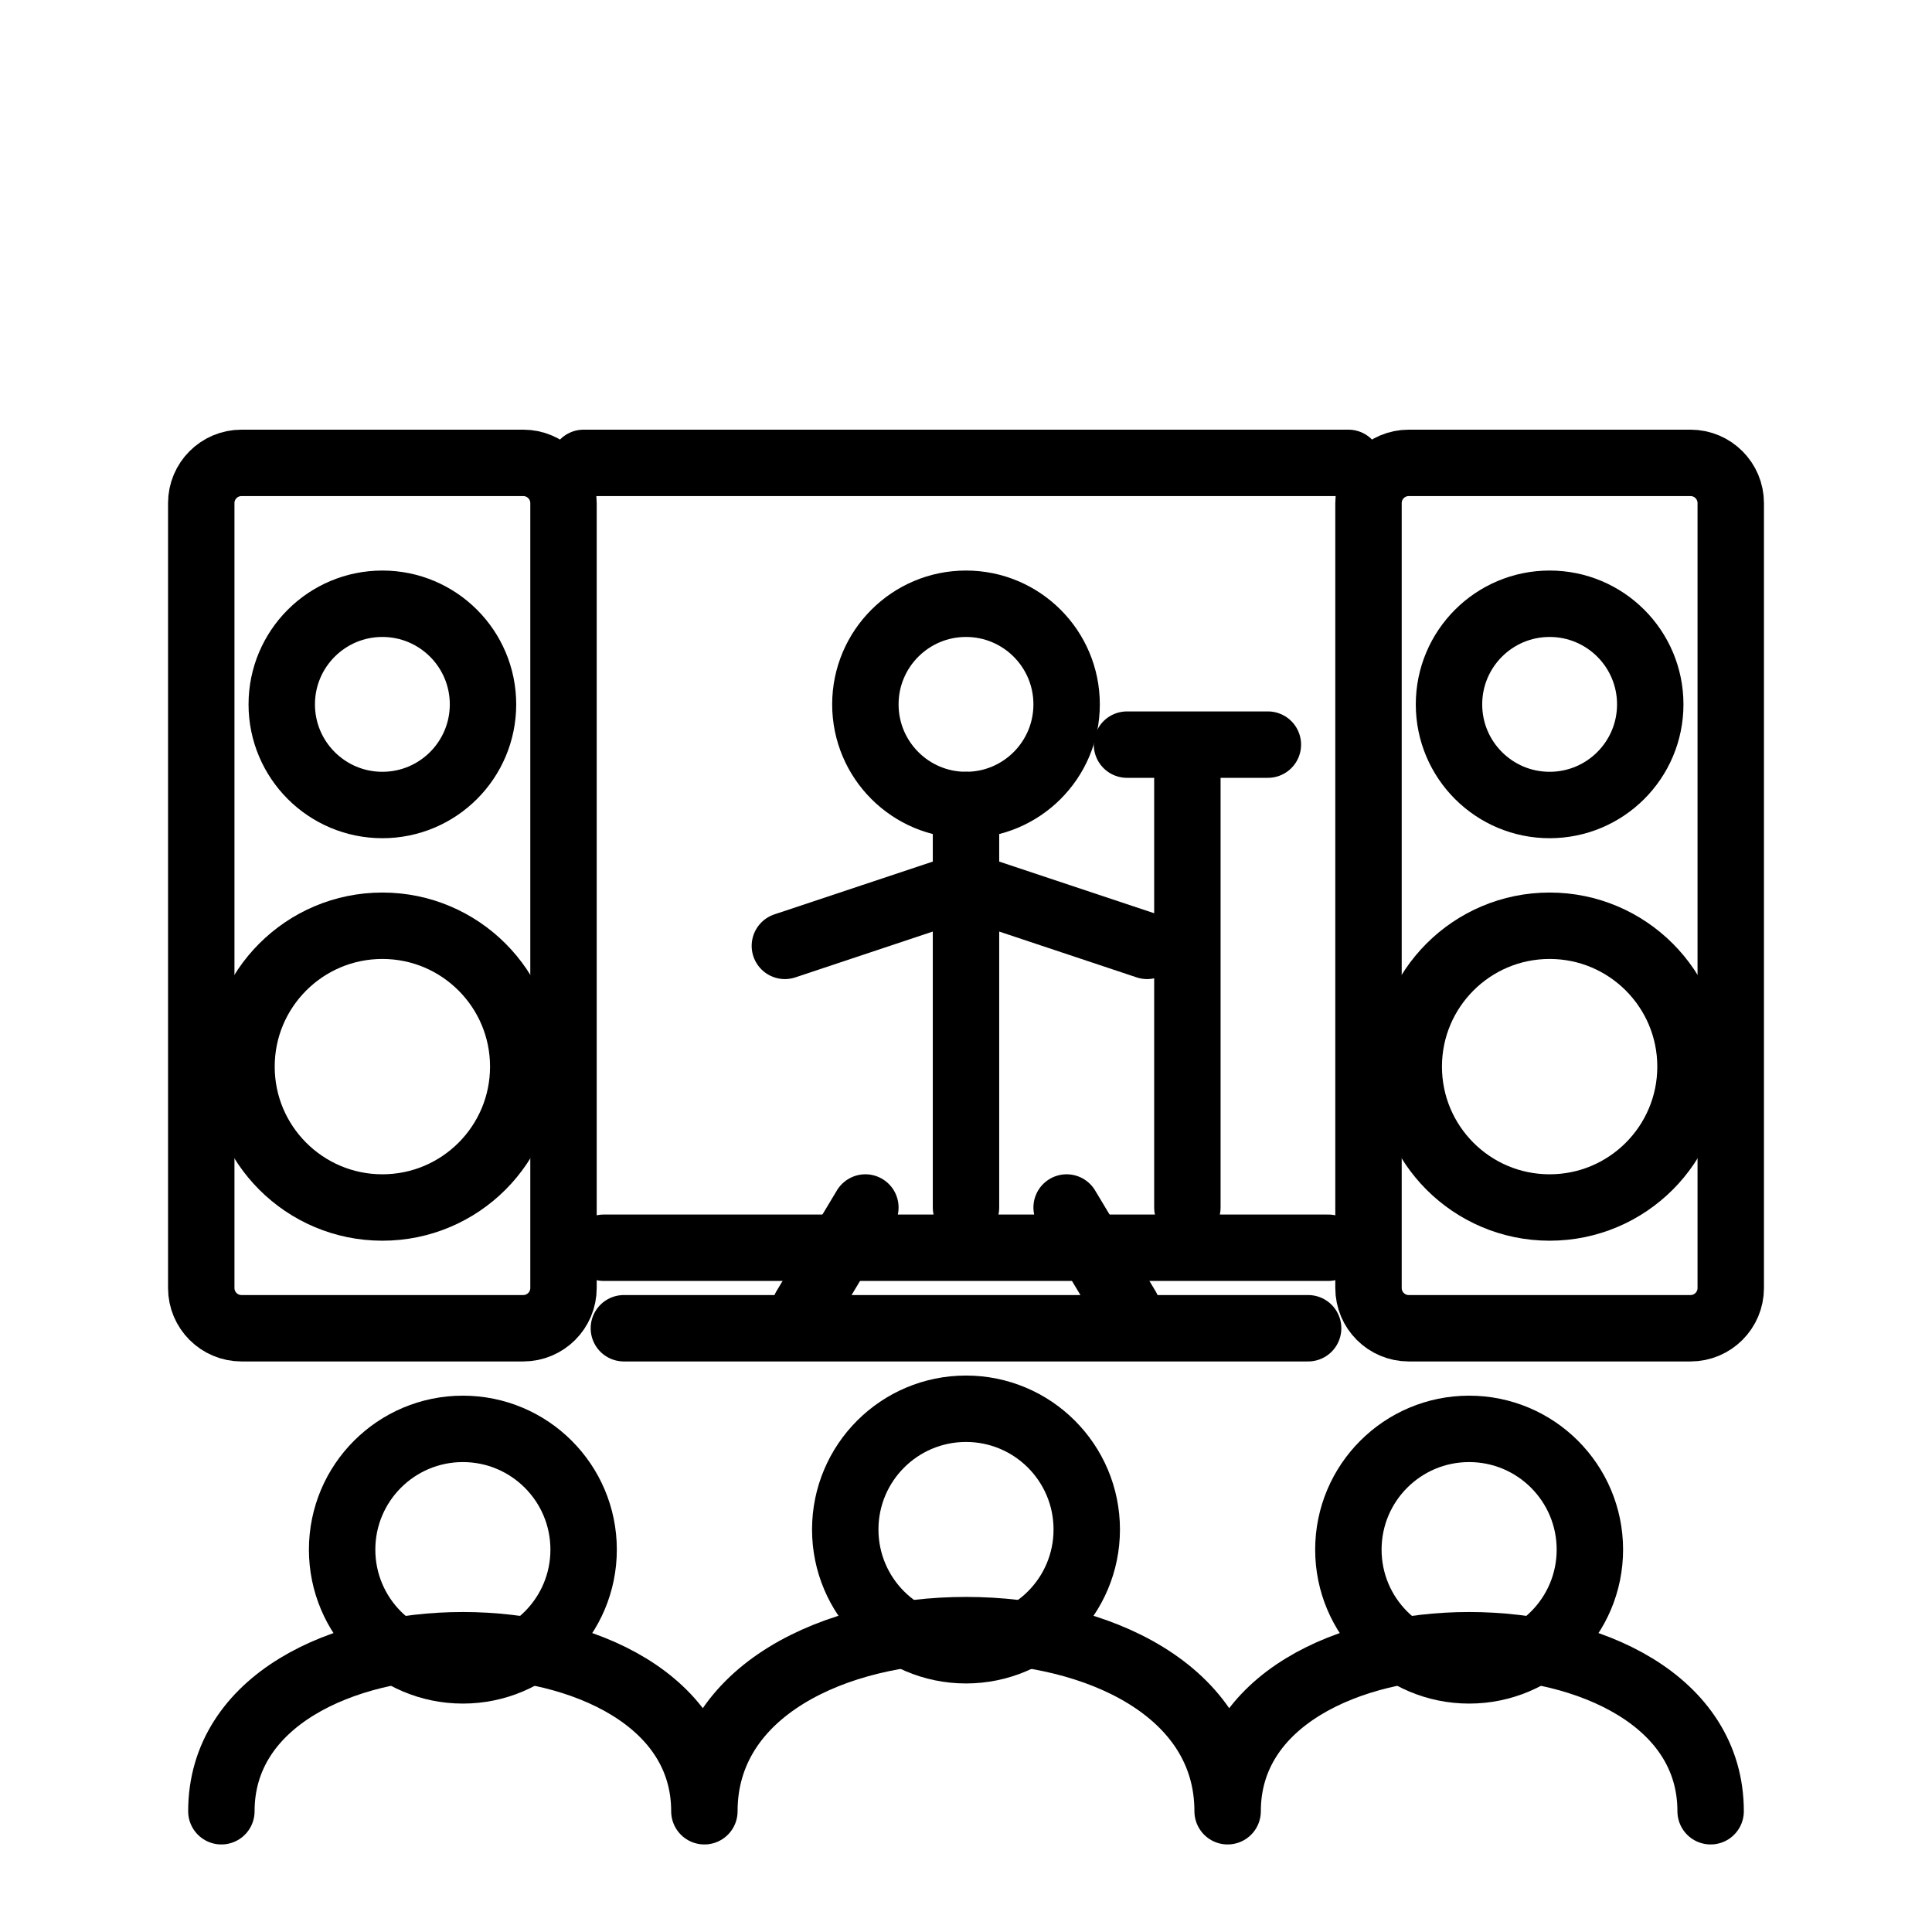
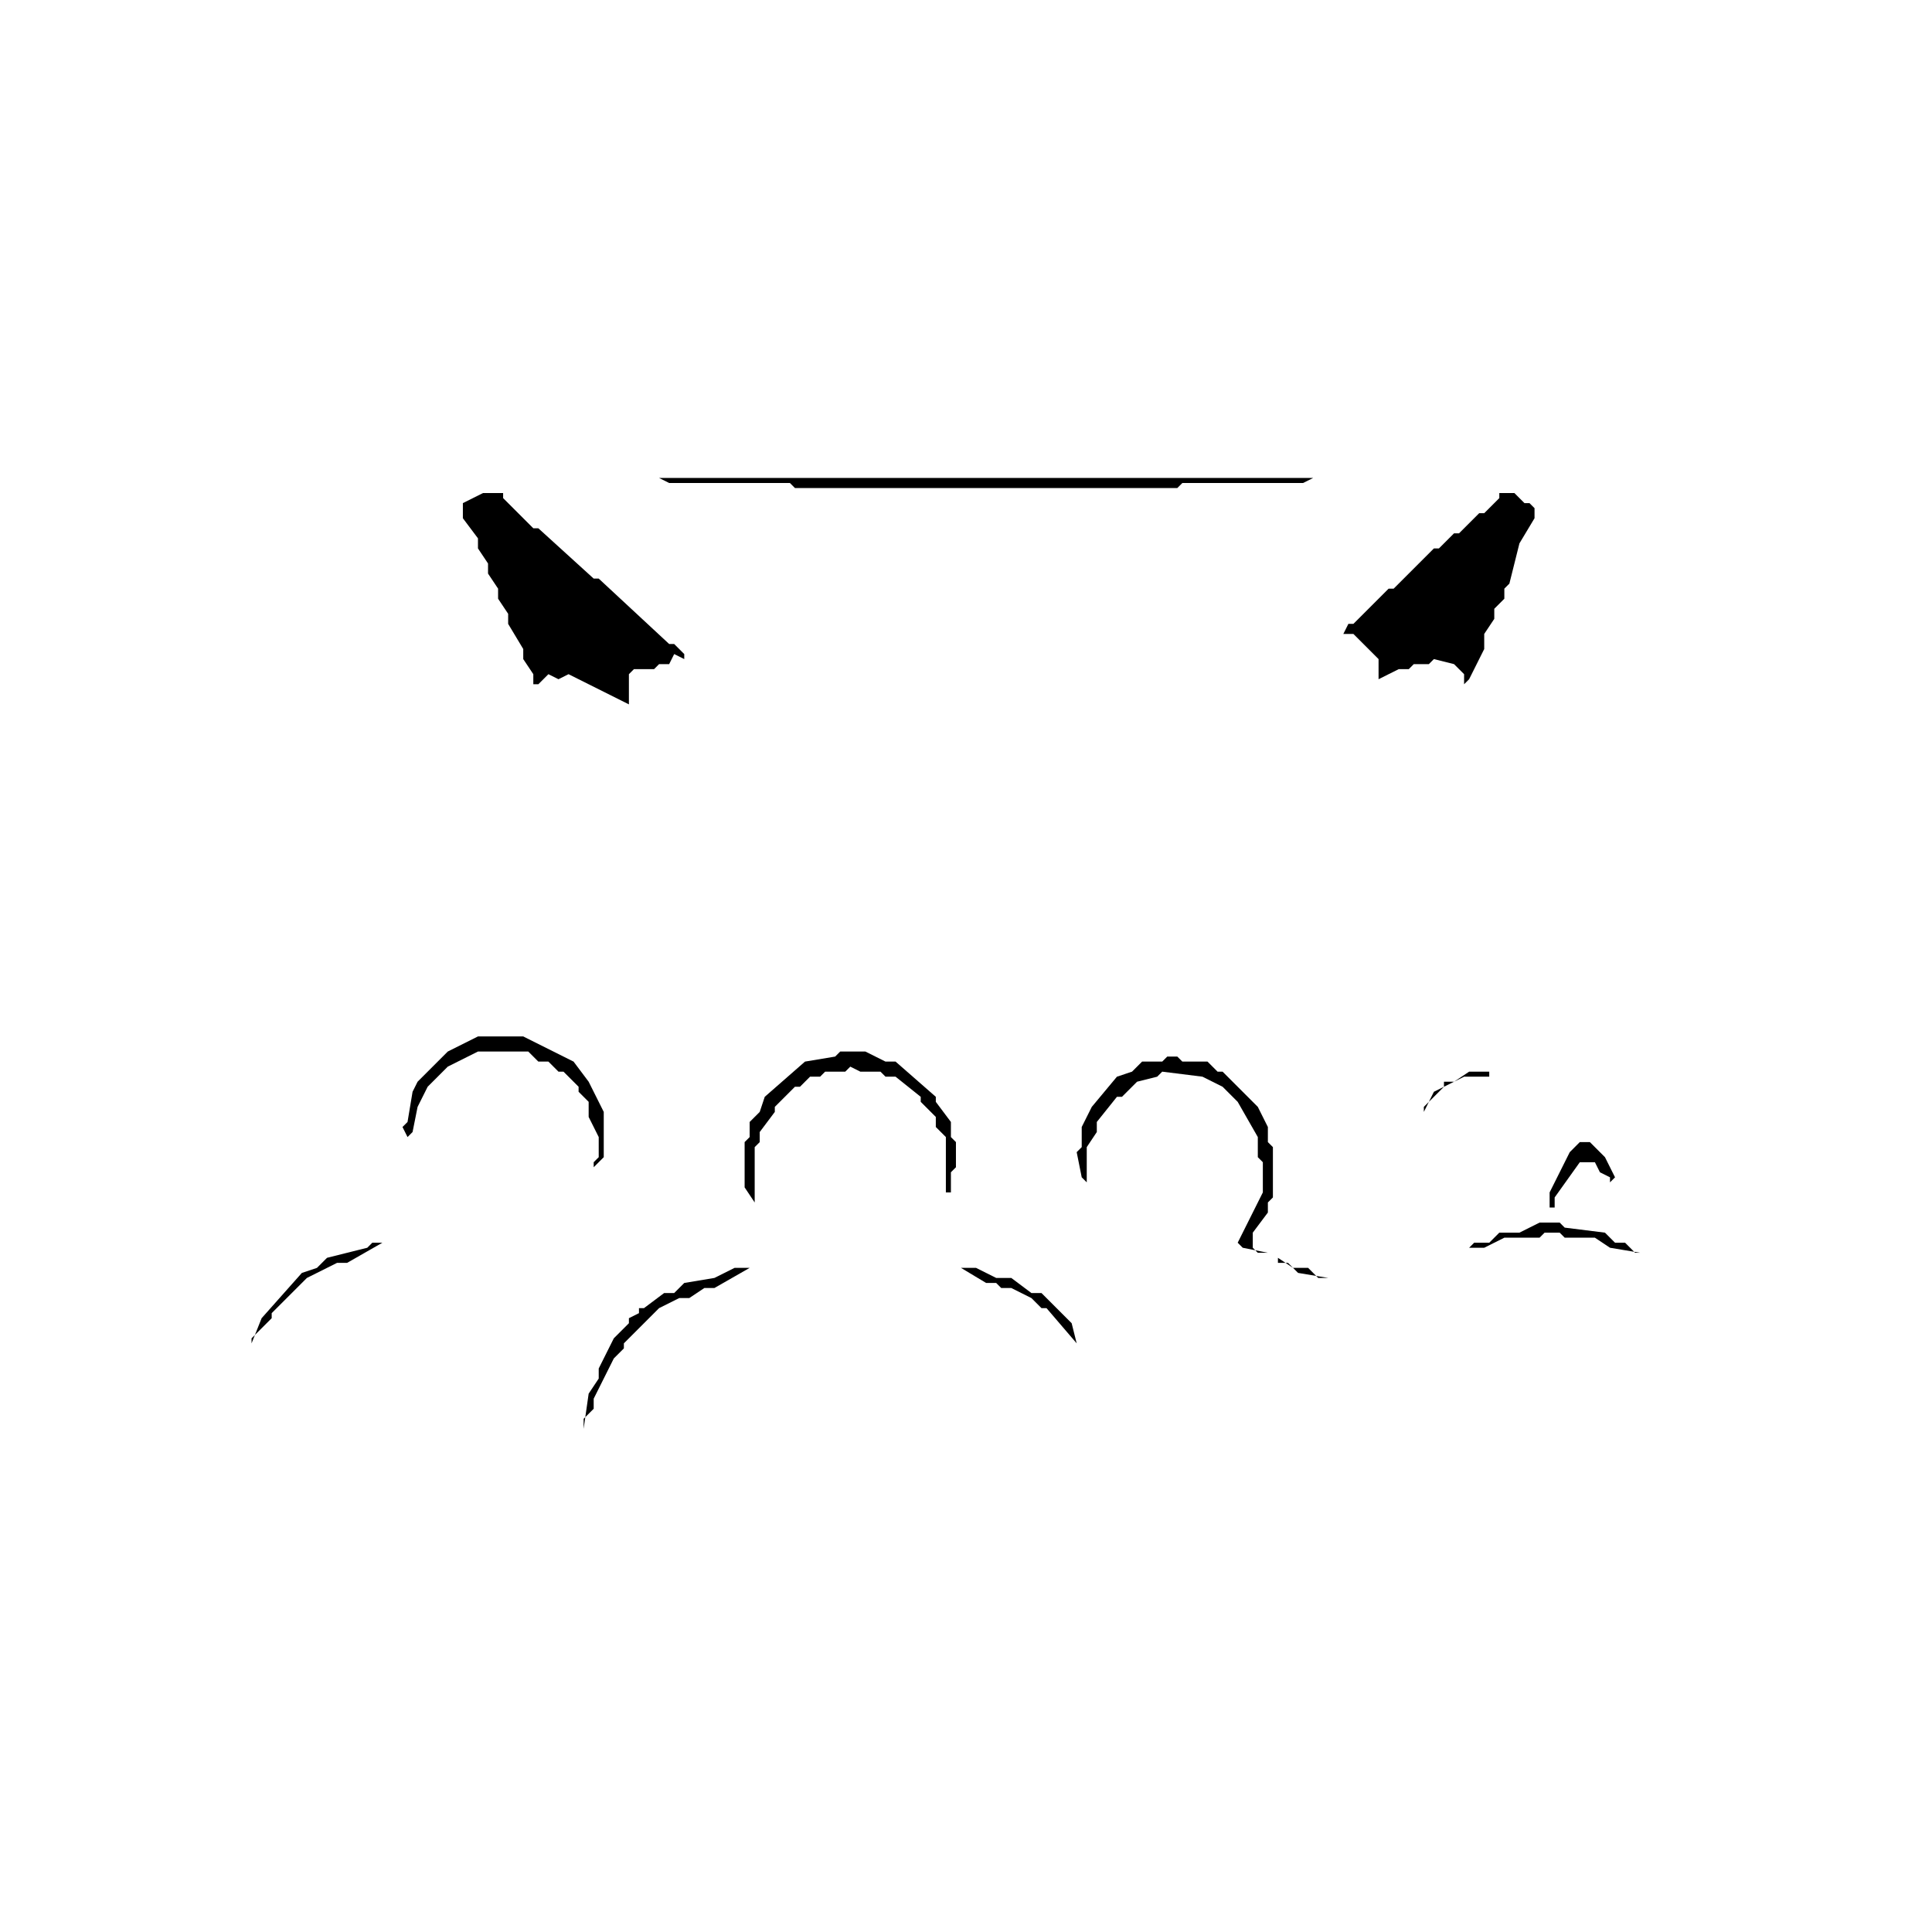
- <svg xmlns="http://www.w3.org/2000/svg" viewBox="0 0 96 96" width="96" height="96" role="img" aria-label="concert" color="currentColor">
-   <g fill="none" stroke="currentColor" stroke-width="3.3" stroke-linecap="round" stroke-linejoin="round">
-     <path d="M29 23h38M30 62h36M31 66h34" />
-     <rect x="10" y="23" width="18" height="43" rx="2" />
-     <circle cx="19" cy="35" r="5" />
-     <circle cx="19" cy="53" r="7" />
-     <rect x="68" y="23" width="18" height="43" rx="2" />
-     <circle cx="77" cy="35" r="5" />
-     <circle cx="77" cy="53" r="7" />
-     <circle cx="48" cy="35" r="5" />
-     <path d="M48 40v20M39 47l9-3 9 3M43 60l-3 5M53 60l3 5M59 38v22M56 37h7" />
-     <circle cx="23" cy="77" r="6" />
-     <circle cx="48" cy="76" r="6" />
-     <circle cx="73" cy="77" r="6" />
-     <path d="M11 90c0-11 24-11 24 0M35 90c0-12 26-12 26 0M61 90c0-11 24-11 24 0" />
-   </g>
+ <svg xmlns="http://www.w3.org/2000/svg" viewBox="0 0 96 96" width="96" height="96" color="currentColor" role="img" aria-label="concert">
+   <path fill="currentColor" fill-rule="evenodd" d="M47.75,63 L49,63.75 L49.5,63.75 L49.75,64 L50.25,64 L51.25,64.5 L51.75,65 L52,65 L53.5,66.75 L53.25,65.75 L51.75,64.25 L51.25,64.25 L50.25,63.5 L49.5,63.5 L48.5,63Z M37.25,63 L36.5,63 L35.5,63.5 L34,63.75 L33.5,64.25 L33,64.25 L32,65 L31.75,65 L31.75,65.25 L31.25,65.5 L31.25,65.75 L30.5,66.5 L29.75,68 L29.75,68.5 L29.25,69.25 L29,71 L29,70.5 L29.5,70 L29.5,69.5 L30.5,67.5 L31,67 L31,66.75 L32.75,65 L33.75,64.5 L34.25,64.5 L35,64 L35.5,64Z M63.5,62.5 L63.5,62.75 L64,62.75 L64.5,63.25 L66,63.5 L65.5,63.5 L65,63 L64.25,63Z M19,61.75 L18.5,61.75 L18.25,62 L16.25,62.5 L15.75,63 L15,63.25 L13,65.5 L12.5,66.75 L12.5,66.5 L13.5,65.5 L13.5,65.25 L15.25,63.5 L16.75,62.75 L17.25,62.75Z M72.75,62.25 L73,62 L73.75,62 L74.75,61.5 L76.5,61.5 L76.75,61.25 L77.5,61.25 L77.75,61.5 L79.25,61.5 L80,62 L81.5,62.25 L81.25,62.25 L80.75,61.75 L80.25,61.75 L79.75,61.25 L77.75,61 L77.5,60.75 L76.5,60.75 L75.5,61.25 L74.5,61.25 L74,61.75 L73.25,61.75Z M79,56.75 L78.5,56.75 L78,57.25 L77,59.25 L77,60 L77.25,60 L77.25,59.5 L78.5,57.75 L79.25,57.75 L79.5,58.25 L80,58.5 L80,58.75 L80.25,58.5 L79.75,57.5Z M74,53.25 L73,53.25 L72.25,53.75 L71.75,53.75 L71.75,54 L71.25,54.25 L70.75,55.25 L70.75,55 L71.75,54 L72.75,53.5 L74,53.5Z M55.5,53.5 L54.25,55 L53.75,56 L53.75,57 L53.5,57.25 L53.75,58.5 L54,58.75 L54,57 L54.5,56.25 L54.5,55.75 L55.5,54.5 L55.75,54.5 L56.5,53.75 L57.5,53.5 L57.75,53.25 L59.75,53.5 L60.75,54 L61.5,54.75 L62.5,56.5 L62.5,57.5 L62.75,57.75 L62.75,59.25 L61.5,61.75 L61.75,62 L63,62.25 L62.5,62.25 L62.25,62 L62.25,61.25 L63,60.25 L63,59.75 L63.25,59.5 L63.25,57 L63,56.75 L63,56 L62.5,55 L60.75,53.25 L60.5,53.25 L60,52.75 L58.75,52.75 L58.5,52.5 L58,52.5 L57.75,52.75 L56.75,52.75 L56.25,53.25Z M37.25,55.75 L37.25,56.5 L37,56.75 L37,59 L37.5,59.75 L37.5,57 L37.75,56.75 L37.75,56.25 L38.5,55.25 L38.5,55 L39.5,54 L39.75,54 L40.25,53.5 L40.75,53.5 L41,53.25 L42,53.25 L42.25,53 L42.75,53.25 L43.75,53.25 L44,53.5 L44.5,53.5 L45.75,54.5 L45.75,54.75 L46.5,55.5 L46.5,56 L47,56.5 L47,59.25 L47.25,59.25 L47.25,58.25 L47.5,58 L47.5,56.75 L47.25,56.5 L47.25,55.75 L46.5,54.75 L46.5,54.5 L44.5,52.75 L44,52.75 L43,52.25 L41.75,52.25 L41.5,52.5 L40,52.75 L38,54.5 L37.75,55.25Z M20.5,54.25 L20.25,55.75 L20,56 L20.25,56.5 L20.25,57.25 L20.25,56.5 L20.5,56.25 L20.75,55 L21.25,54 L22.25,53 L23.75,52.25 L26.25,52.25 L26.75,52.75 L27.25,52.75 L27.75,53.25 L28,53.25 L28.75,54 L28.75,54.25 L29.25,54.75 L29.25,55.5 L29.75,56.5 L29.75,57.5 L29.5,57.75 L29.5,58.25 L29.5,58 L30,57.5 L30,55.25 L29.25,53.75 L28.5,52.75 L26,51.5 L23.75,51.5 L22.25,52.25 L20.75,53.75Z M76,25 L75.75,25 L75.25,24.5 L74.5,24.5 L74.5,24.75 L73.75,25.5 L73.5,25.5 L72.5,26.5 L72.25,26.5 L71.5,27.25 L71.25,27.25 L69.25,29.25 L69,29.25 L67.25,31 L67,31 L66.75,31.5 L67.25,31.5 L68.5,32.75 L68.5,33.75 L69.5,33.25 L70,33.25 L70.25,33 L71,33 L71.25,32.75 L72.25,33 L72.75,33.5 L72.75,34 L73,33.75 L73.75,32.25 L73.75,31.5 L74.25,30.75 L74.25,30.25 L74.75,29.75 L74.75,29.25 L75,29 L75.5,27 L76.25,25.75 L76.25,25.25Z M23,25 L23,25.75 L23.75,26.75 L23.75,27.25 L24.25,28 L24.25,28.5 L24.75,29.25 L24.75,29.75 L25.25,30.5 L25.25,31 L26,32.25 L26,32.75 L26.5,33.5 L26.5,34 L26.75,34 L27.25,33.5 L27.75,33.75 L28.25,33.5 L31.25,35 L31.25,33.5 L31.5,33.25 L32.5,33.25 L32.75,33 L33.25,33 L33.5,32.5 L34,32.75 L34,32.5 L33.5,32 L33.25,32 L29.75,28.75 L29.5,28.75 L26.75,26.25 L26.5,26.25 L25,24.75 L25,24.5 L24,24.5Z M32.75,23.75 L33.25,24 L39.25,24 L39.5,24.25 L58.5,24.25 L58.75,24 L64.75,24 L65.25,23.75Z" />
</svg>
